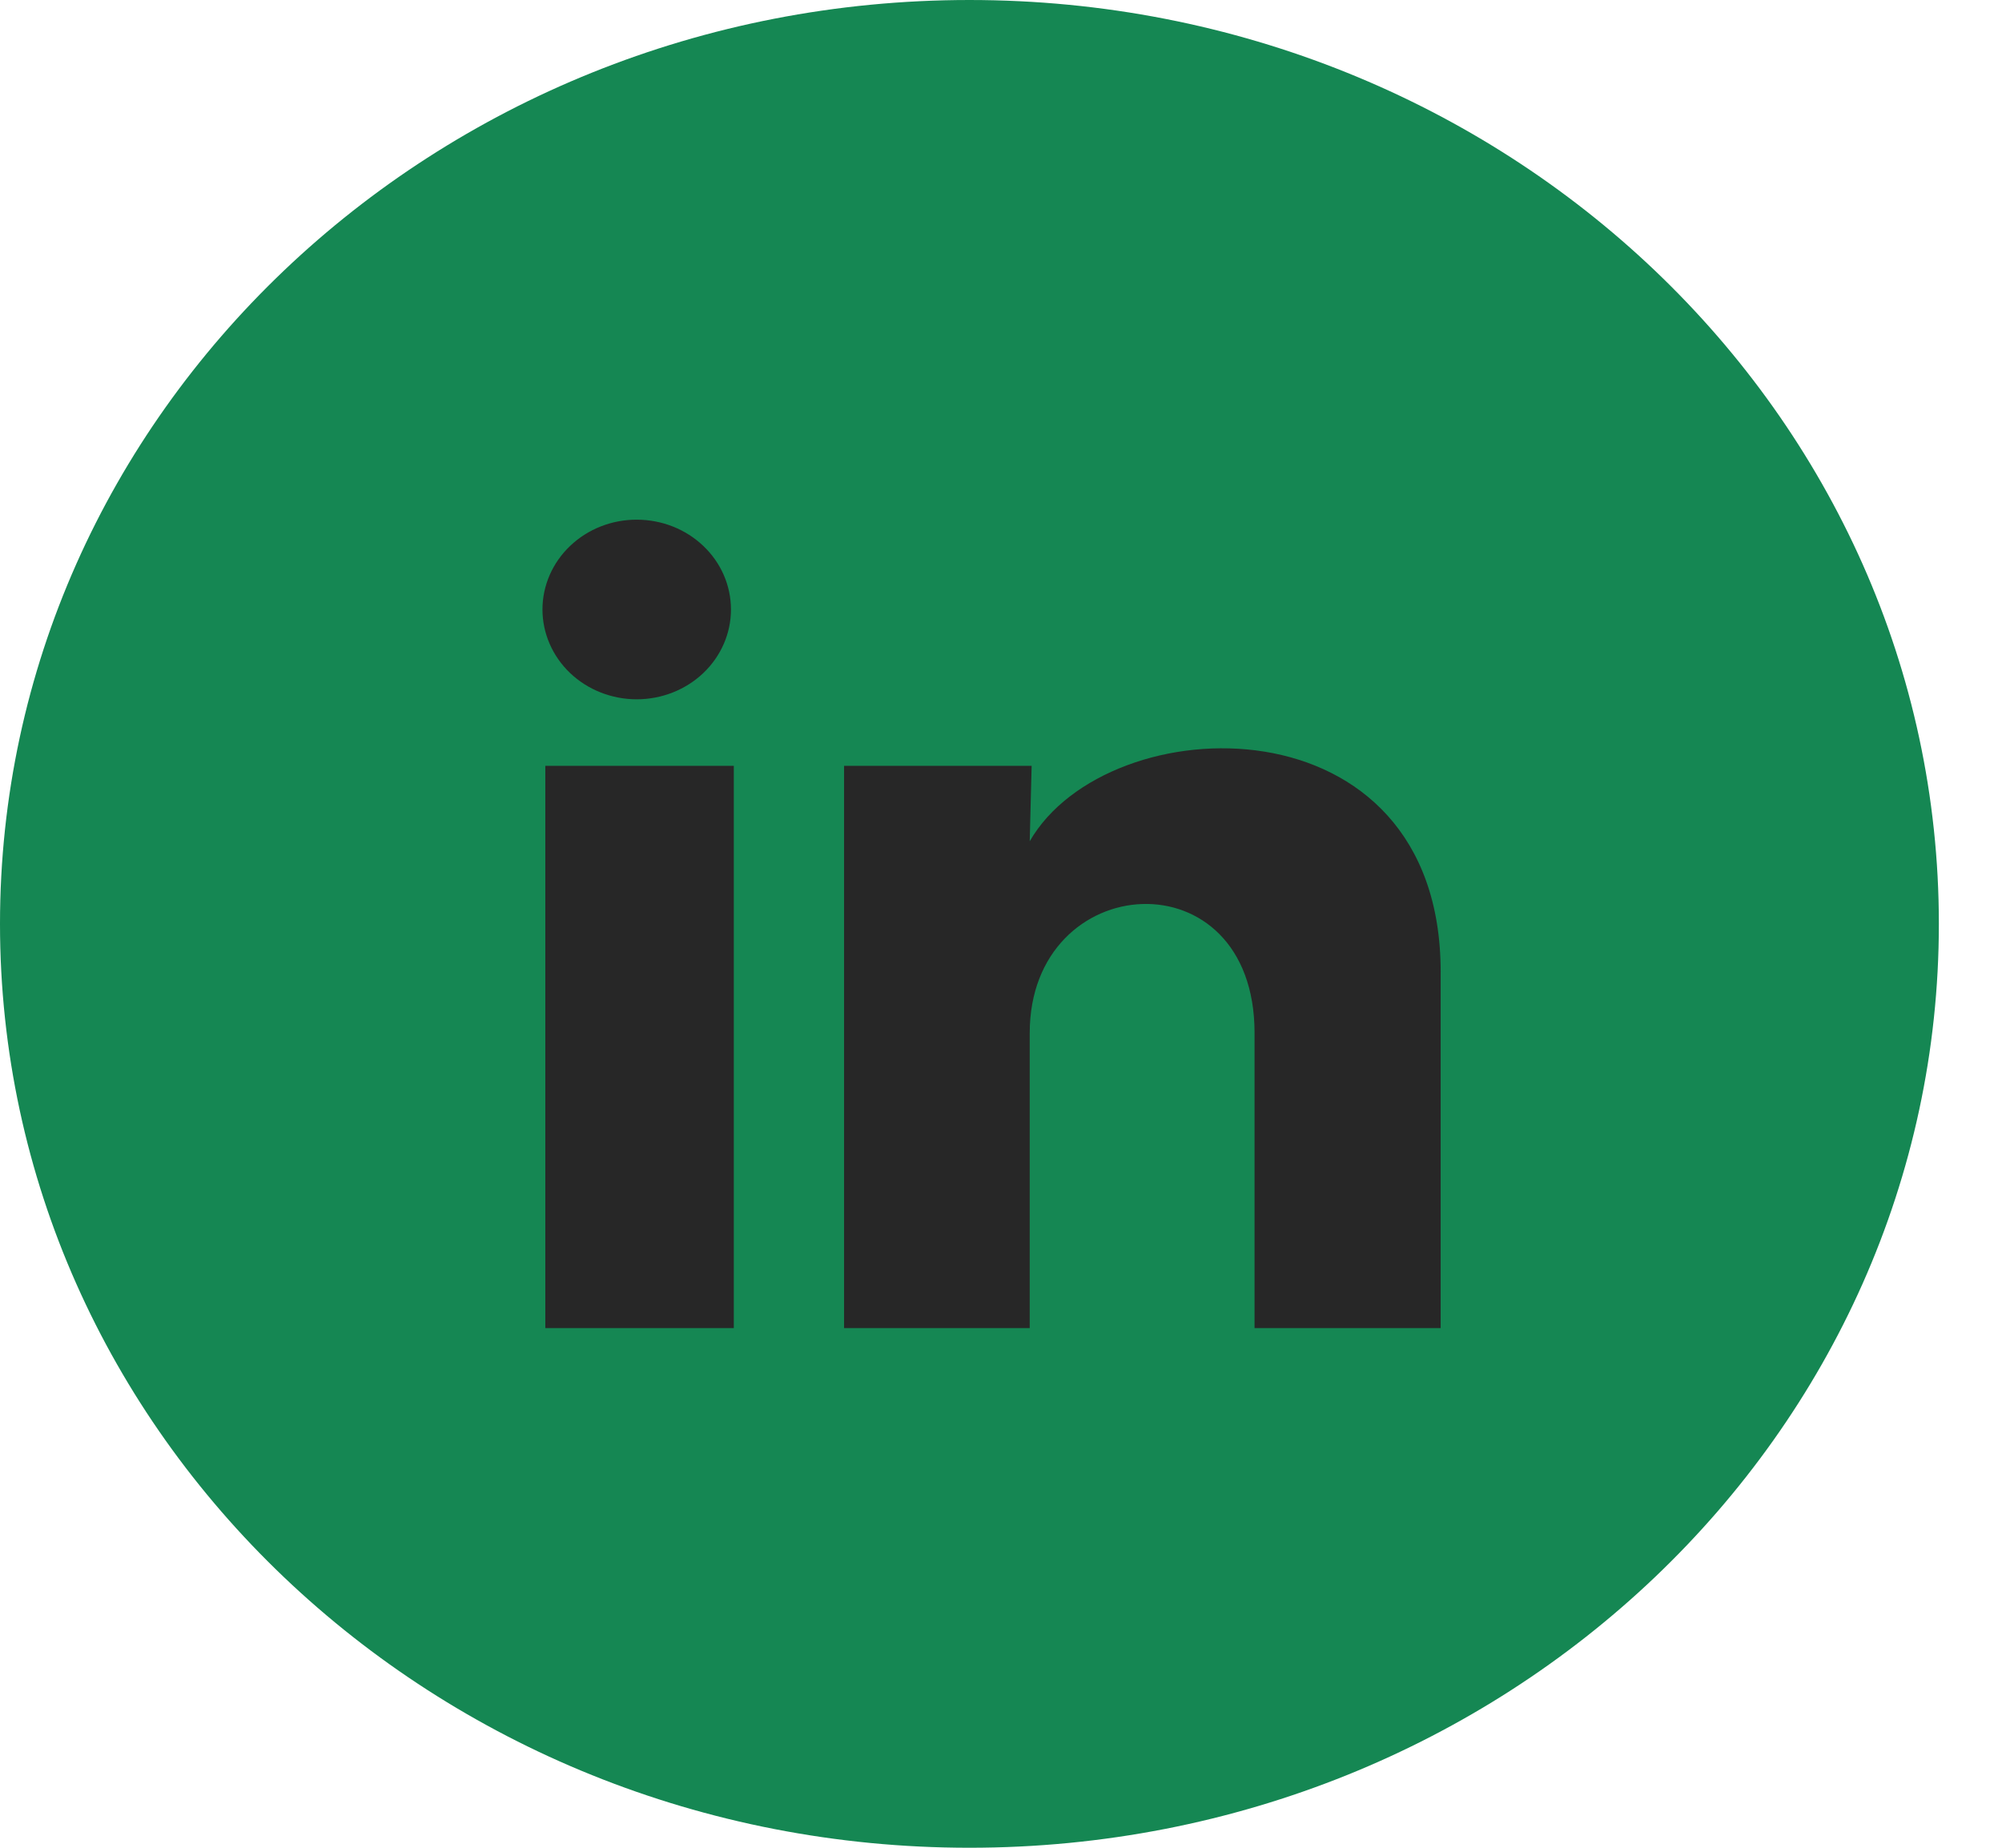
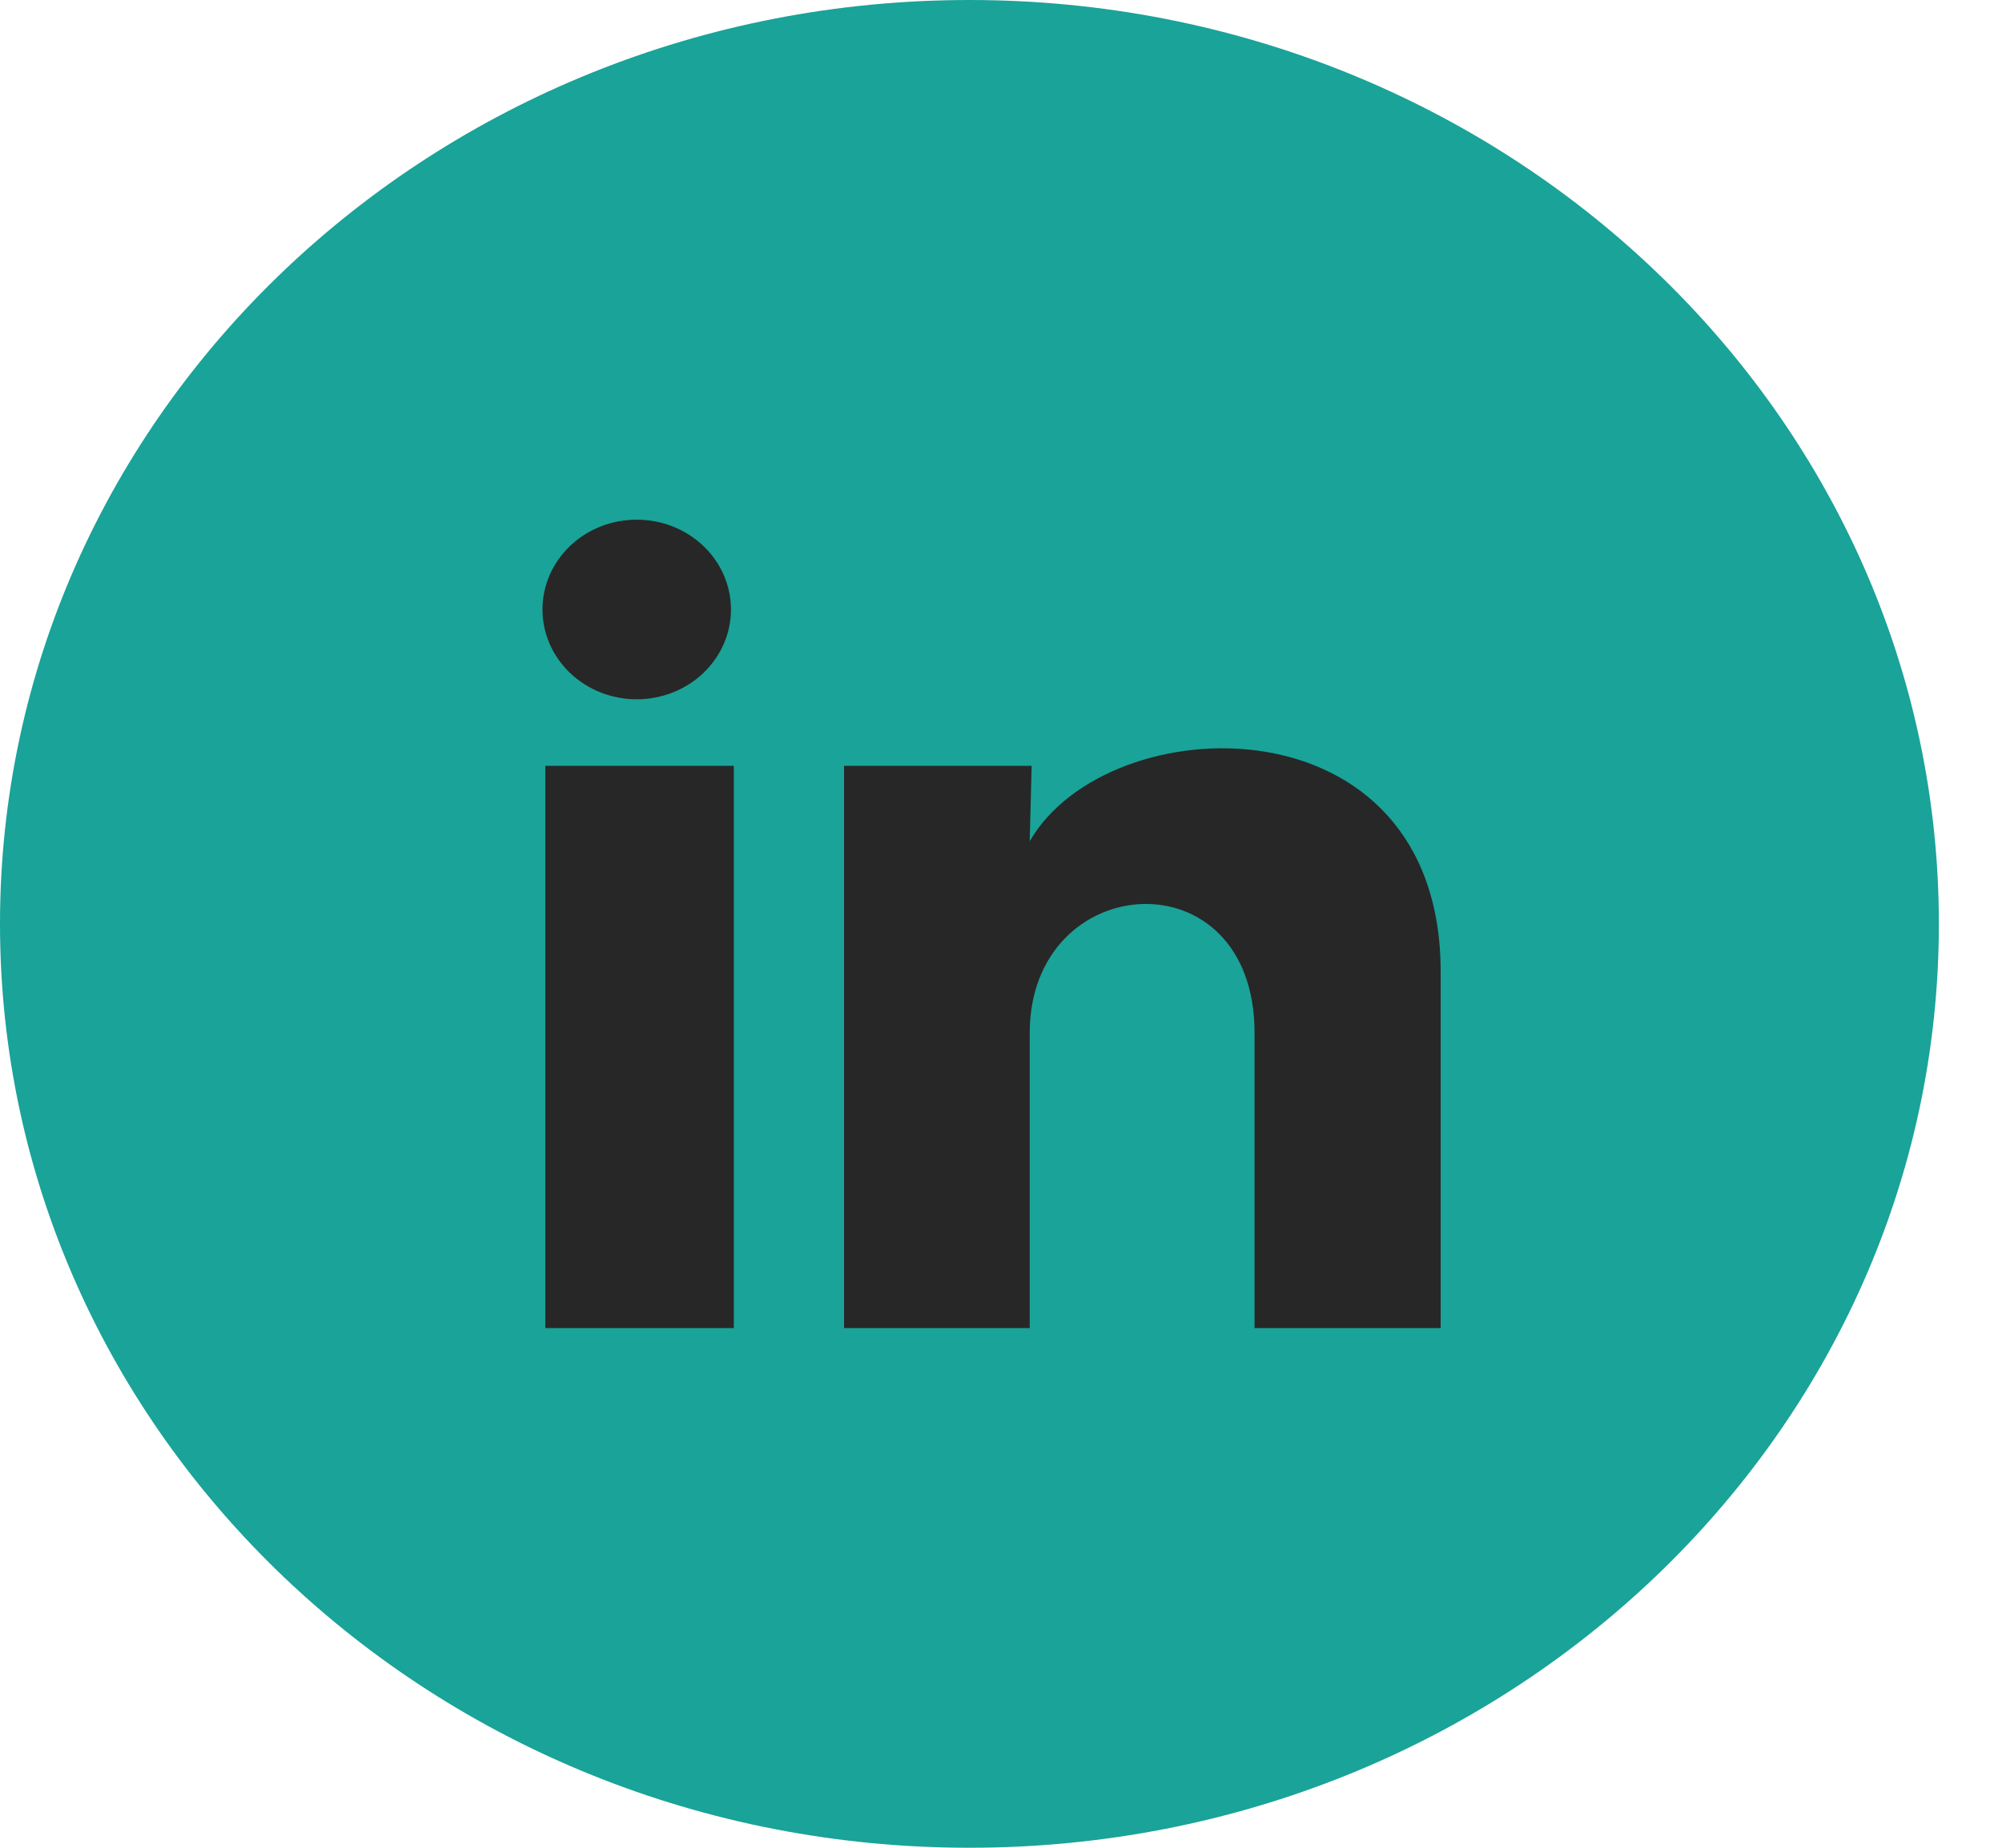
<svg xmlns="http://www.w3.org/2000/svg" width="26" height="24" viewBox="0 0 26 24" fill="none">
-   <ellipse cx="12.59" cy="12" rx="12.59" ry="12" fill="#158753" />
+   <ellipse cx="12.59" cy="12" rx="12.59" ry="12" fill="#1AA398" />
  <path d="M9.493 7.917C9.493 8.226 9.364 8.523 9.134 8.742C8.905 8.96 8.593 9.083 8.269 9.083C7.944 9.083 7.633 8.96 7.403 8.741C7.174 8.522 7.045 8.225 7.045 7.916C7.045 7.606 7.175 7.309 7.404 7.091C7.634 6.872 7.945 6.749 8.27 6.75C8.595 6.75 8.906 6.873 9.135 7.092C9.365 7.311 9.493 7.607 9.493 7.917ZM9.53 9.947H7.082V17.25H9.53V9.947ZM13.398 9.947H10.962V17.25H13.373V13.418C13.373 11.283 16.293 11.084 16.293 13.418V17.25H18.71V12.624C18.71 9.025 14.389 9.159 13.373 10.927L13.398 9.947Z" fill="#272727" />
</svg>
